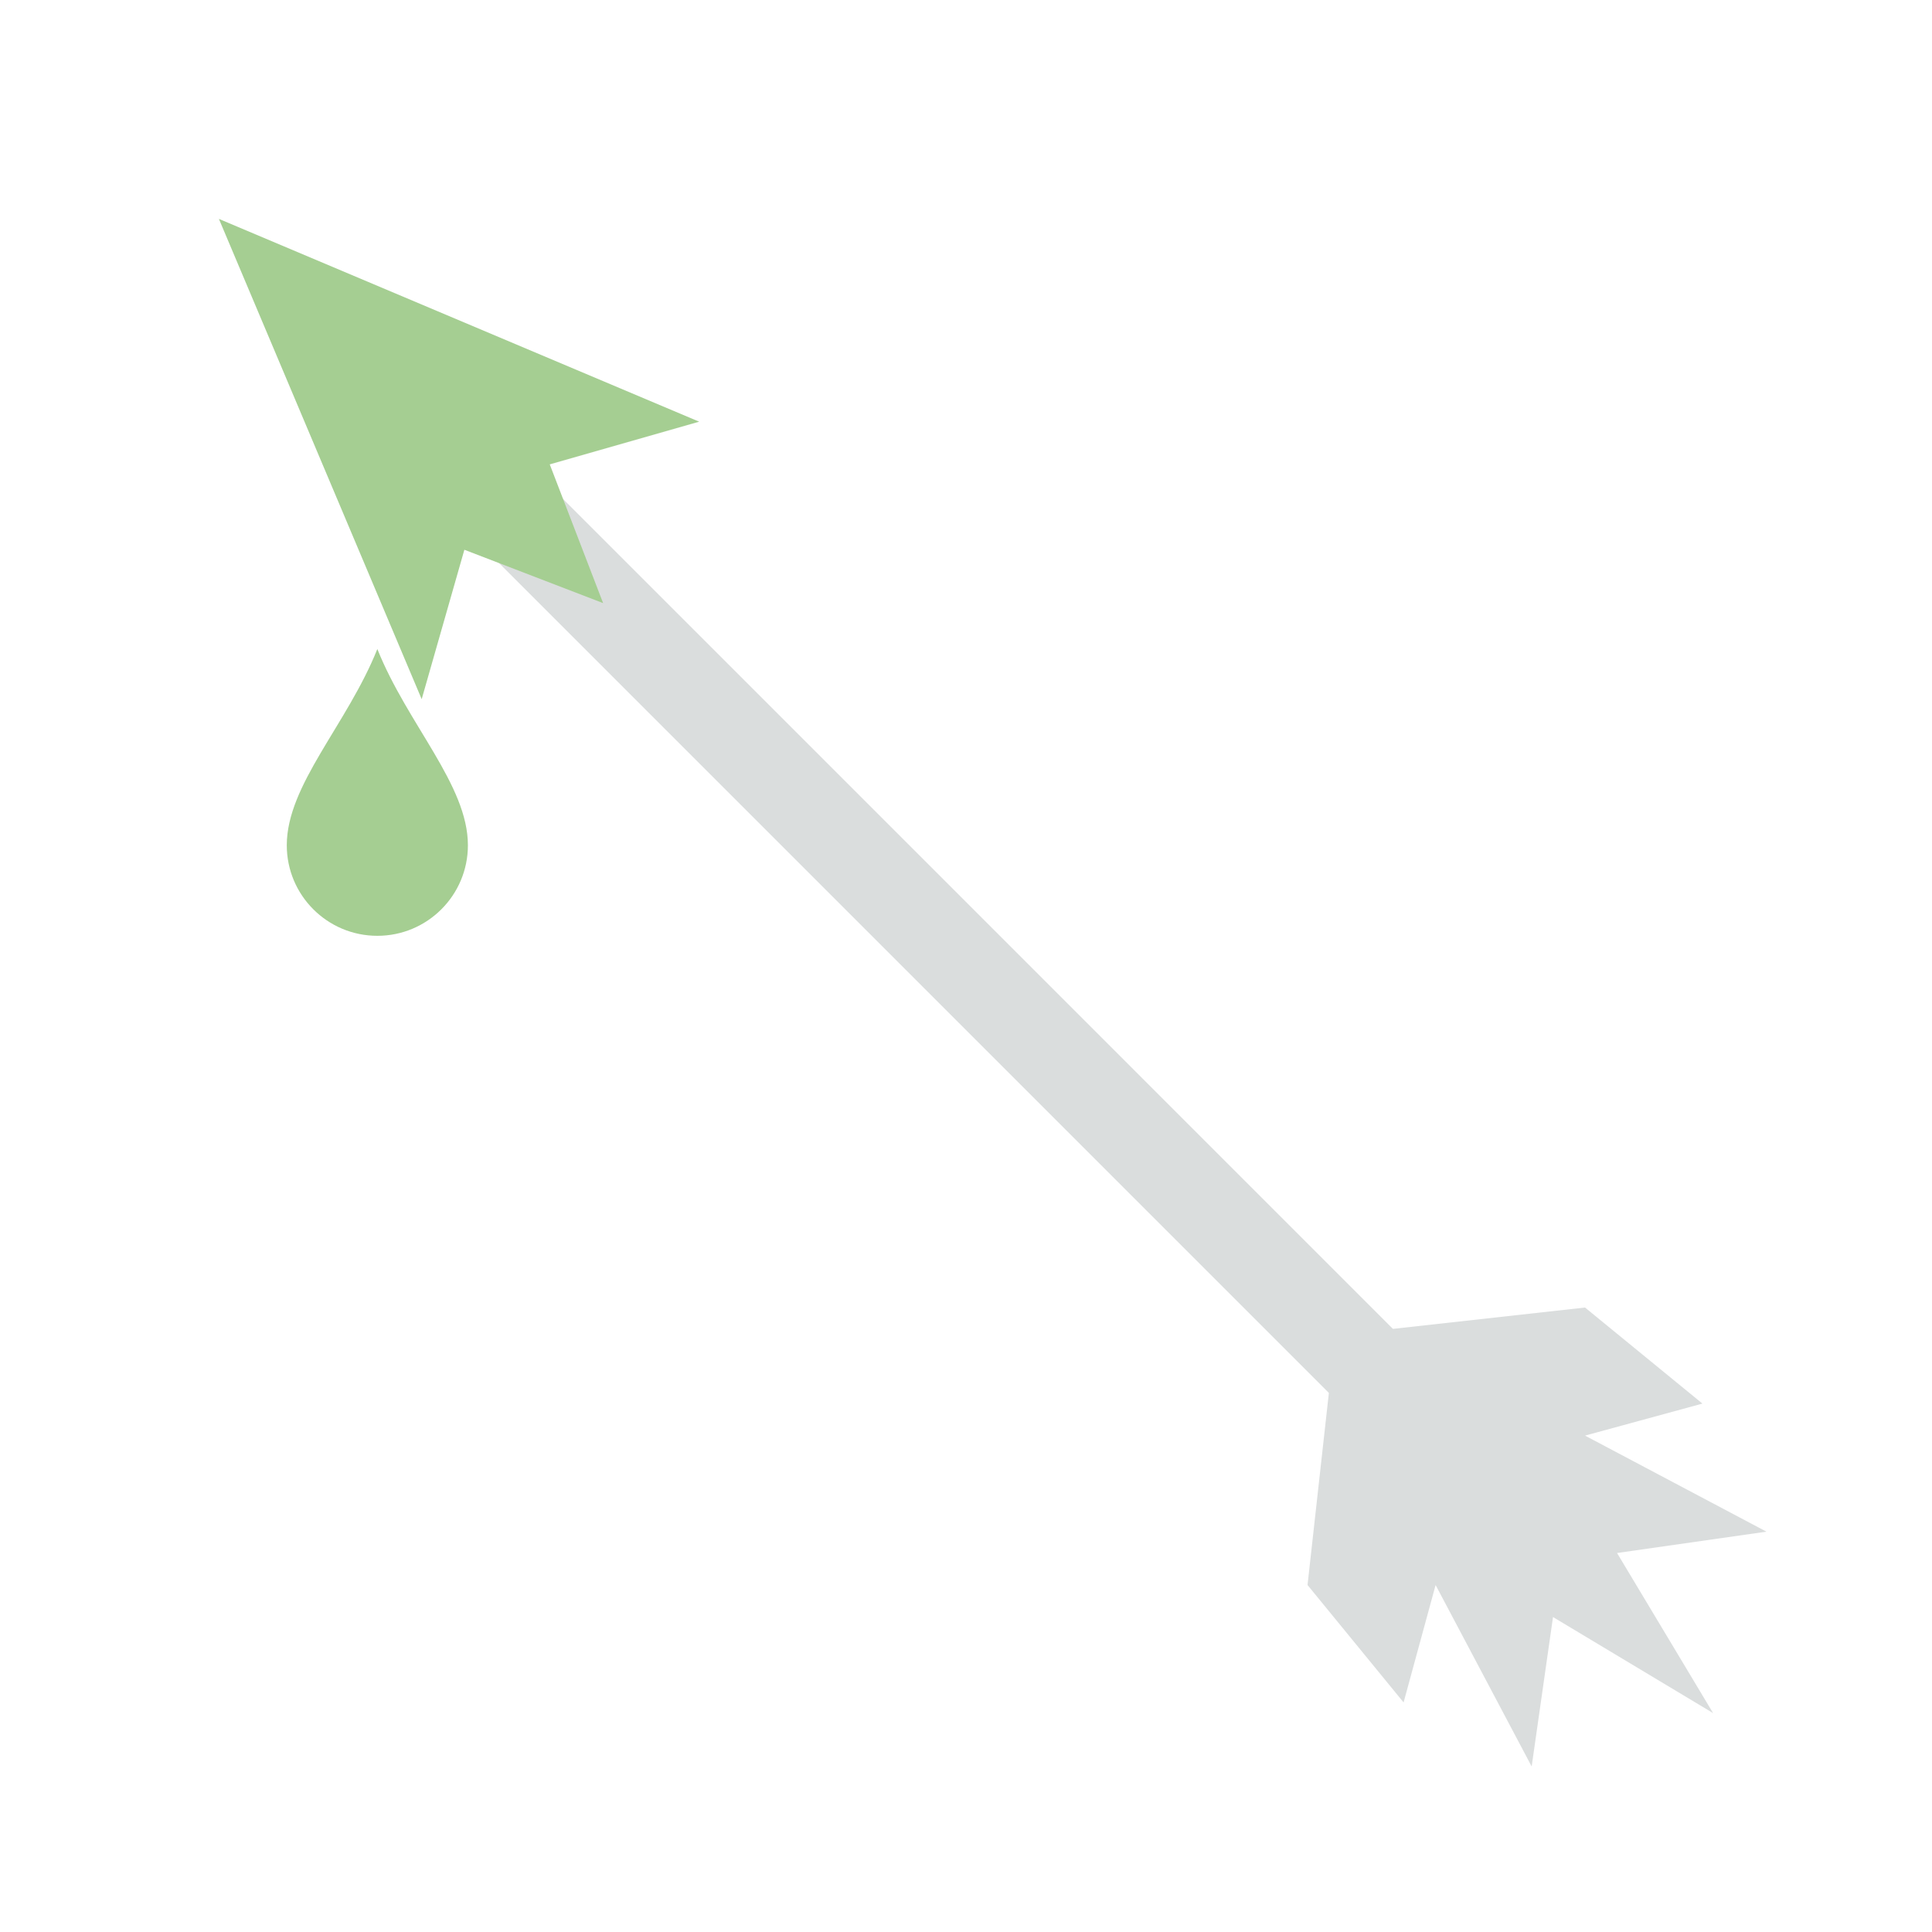
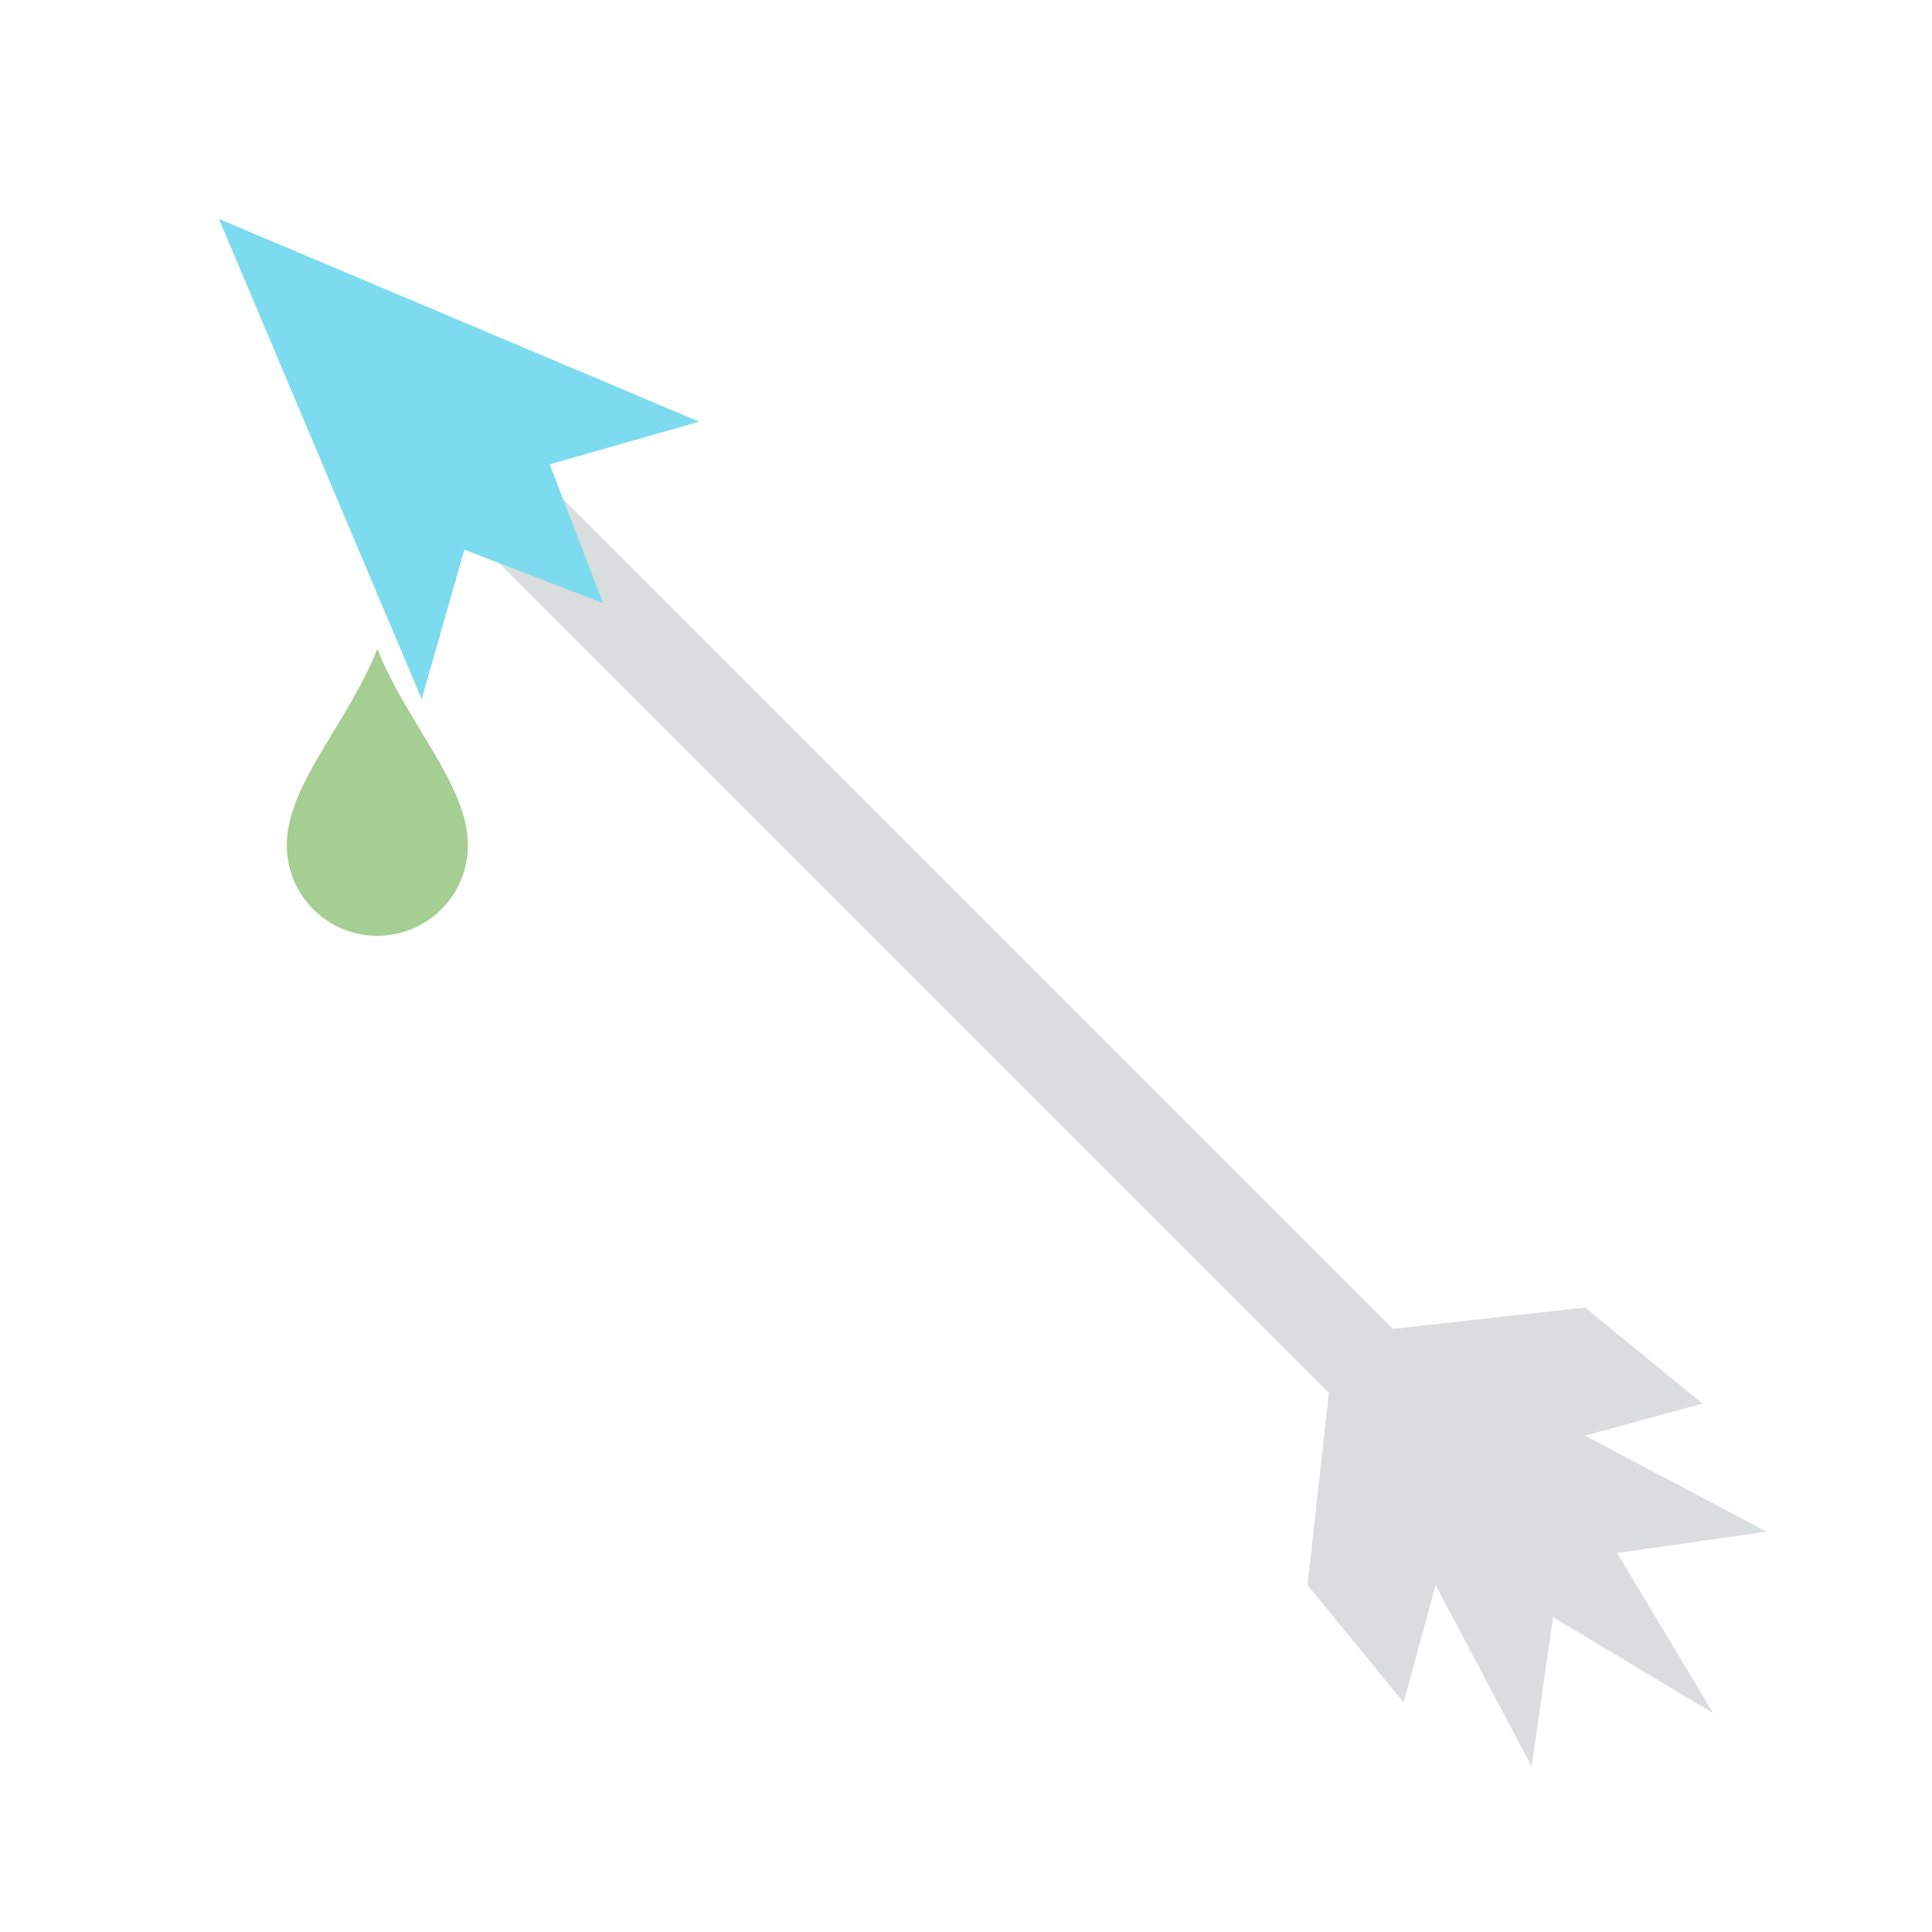
<svg xmlns="http://www.w3.org/2000/svg" width="128" height="128" viewBox="0 0 128 128" data-wheeler-raster-size="2048">
  <g transform="rotate(-45 64 64)">
    <path fill="#DADDDD" d="M61 19 H67 V110 H61 Z" />
    <path fill="#DADDDD" d="M61 101 L51 109 L50 119 L57 115 L53 128 L61 122 L64 134 L67 122 L75 128 L71 115 L78 119 L77 109 L67 101 Z" />
-     <path fill="#A5CE92" d="M64 -6 L51 26 L60 21 L64 30 L68 21 L77 26 Z" />
+     <path fill="#7DDBEF" d="M64 -6 L51 26 L60 21 L64 30 L68 21 L77 26 Z" />
  </g>
  <path fill="#A5CE92" d="M25 43 C23 48 19 52 19 56 A6 6 0 0 0 31 56 C31 52 27 48 25 43 Z" />
</svg>
